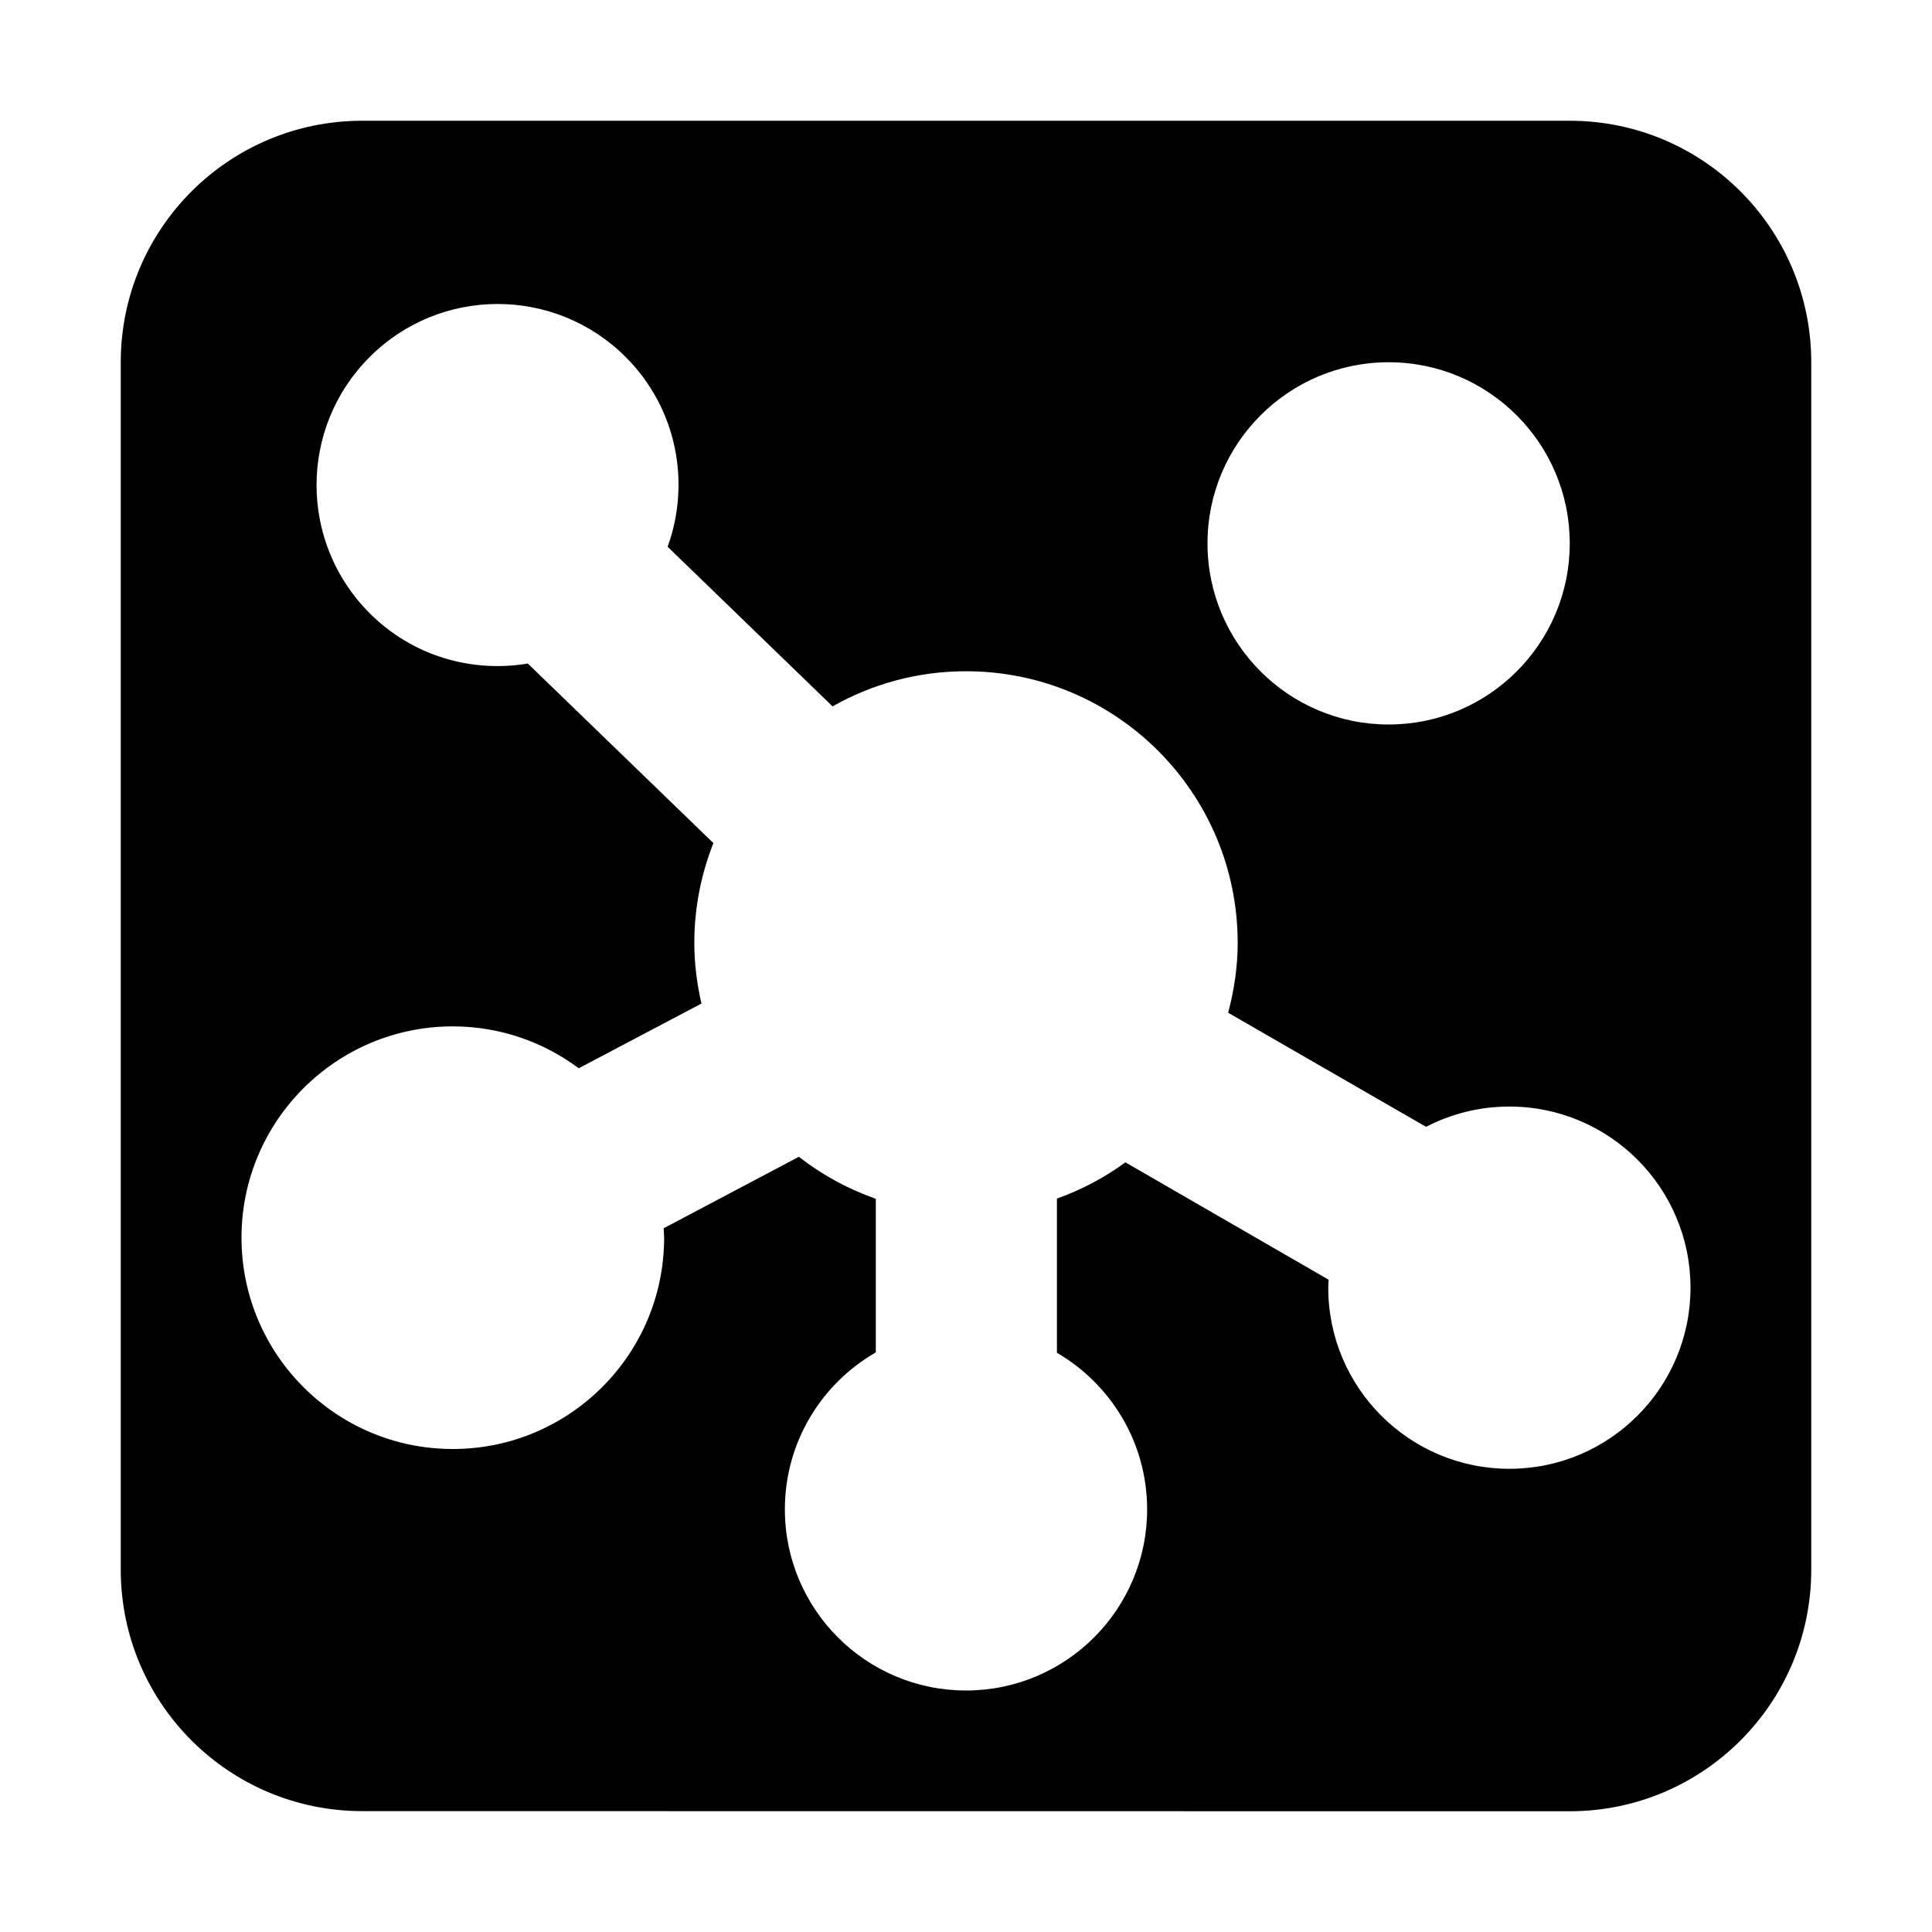
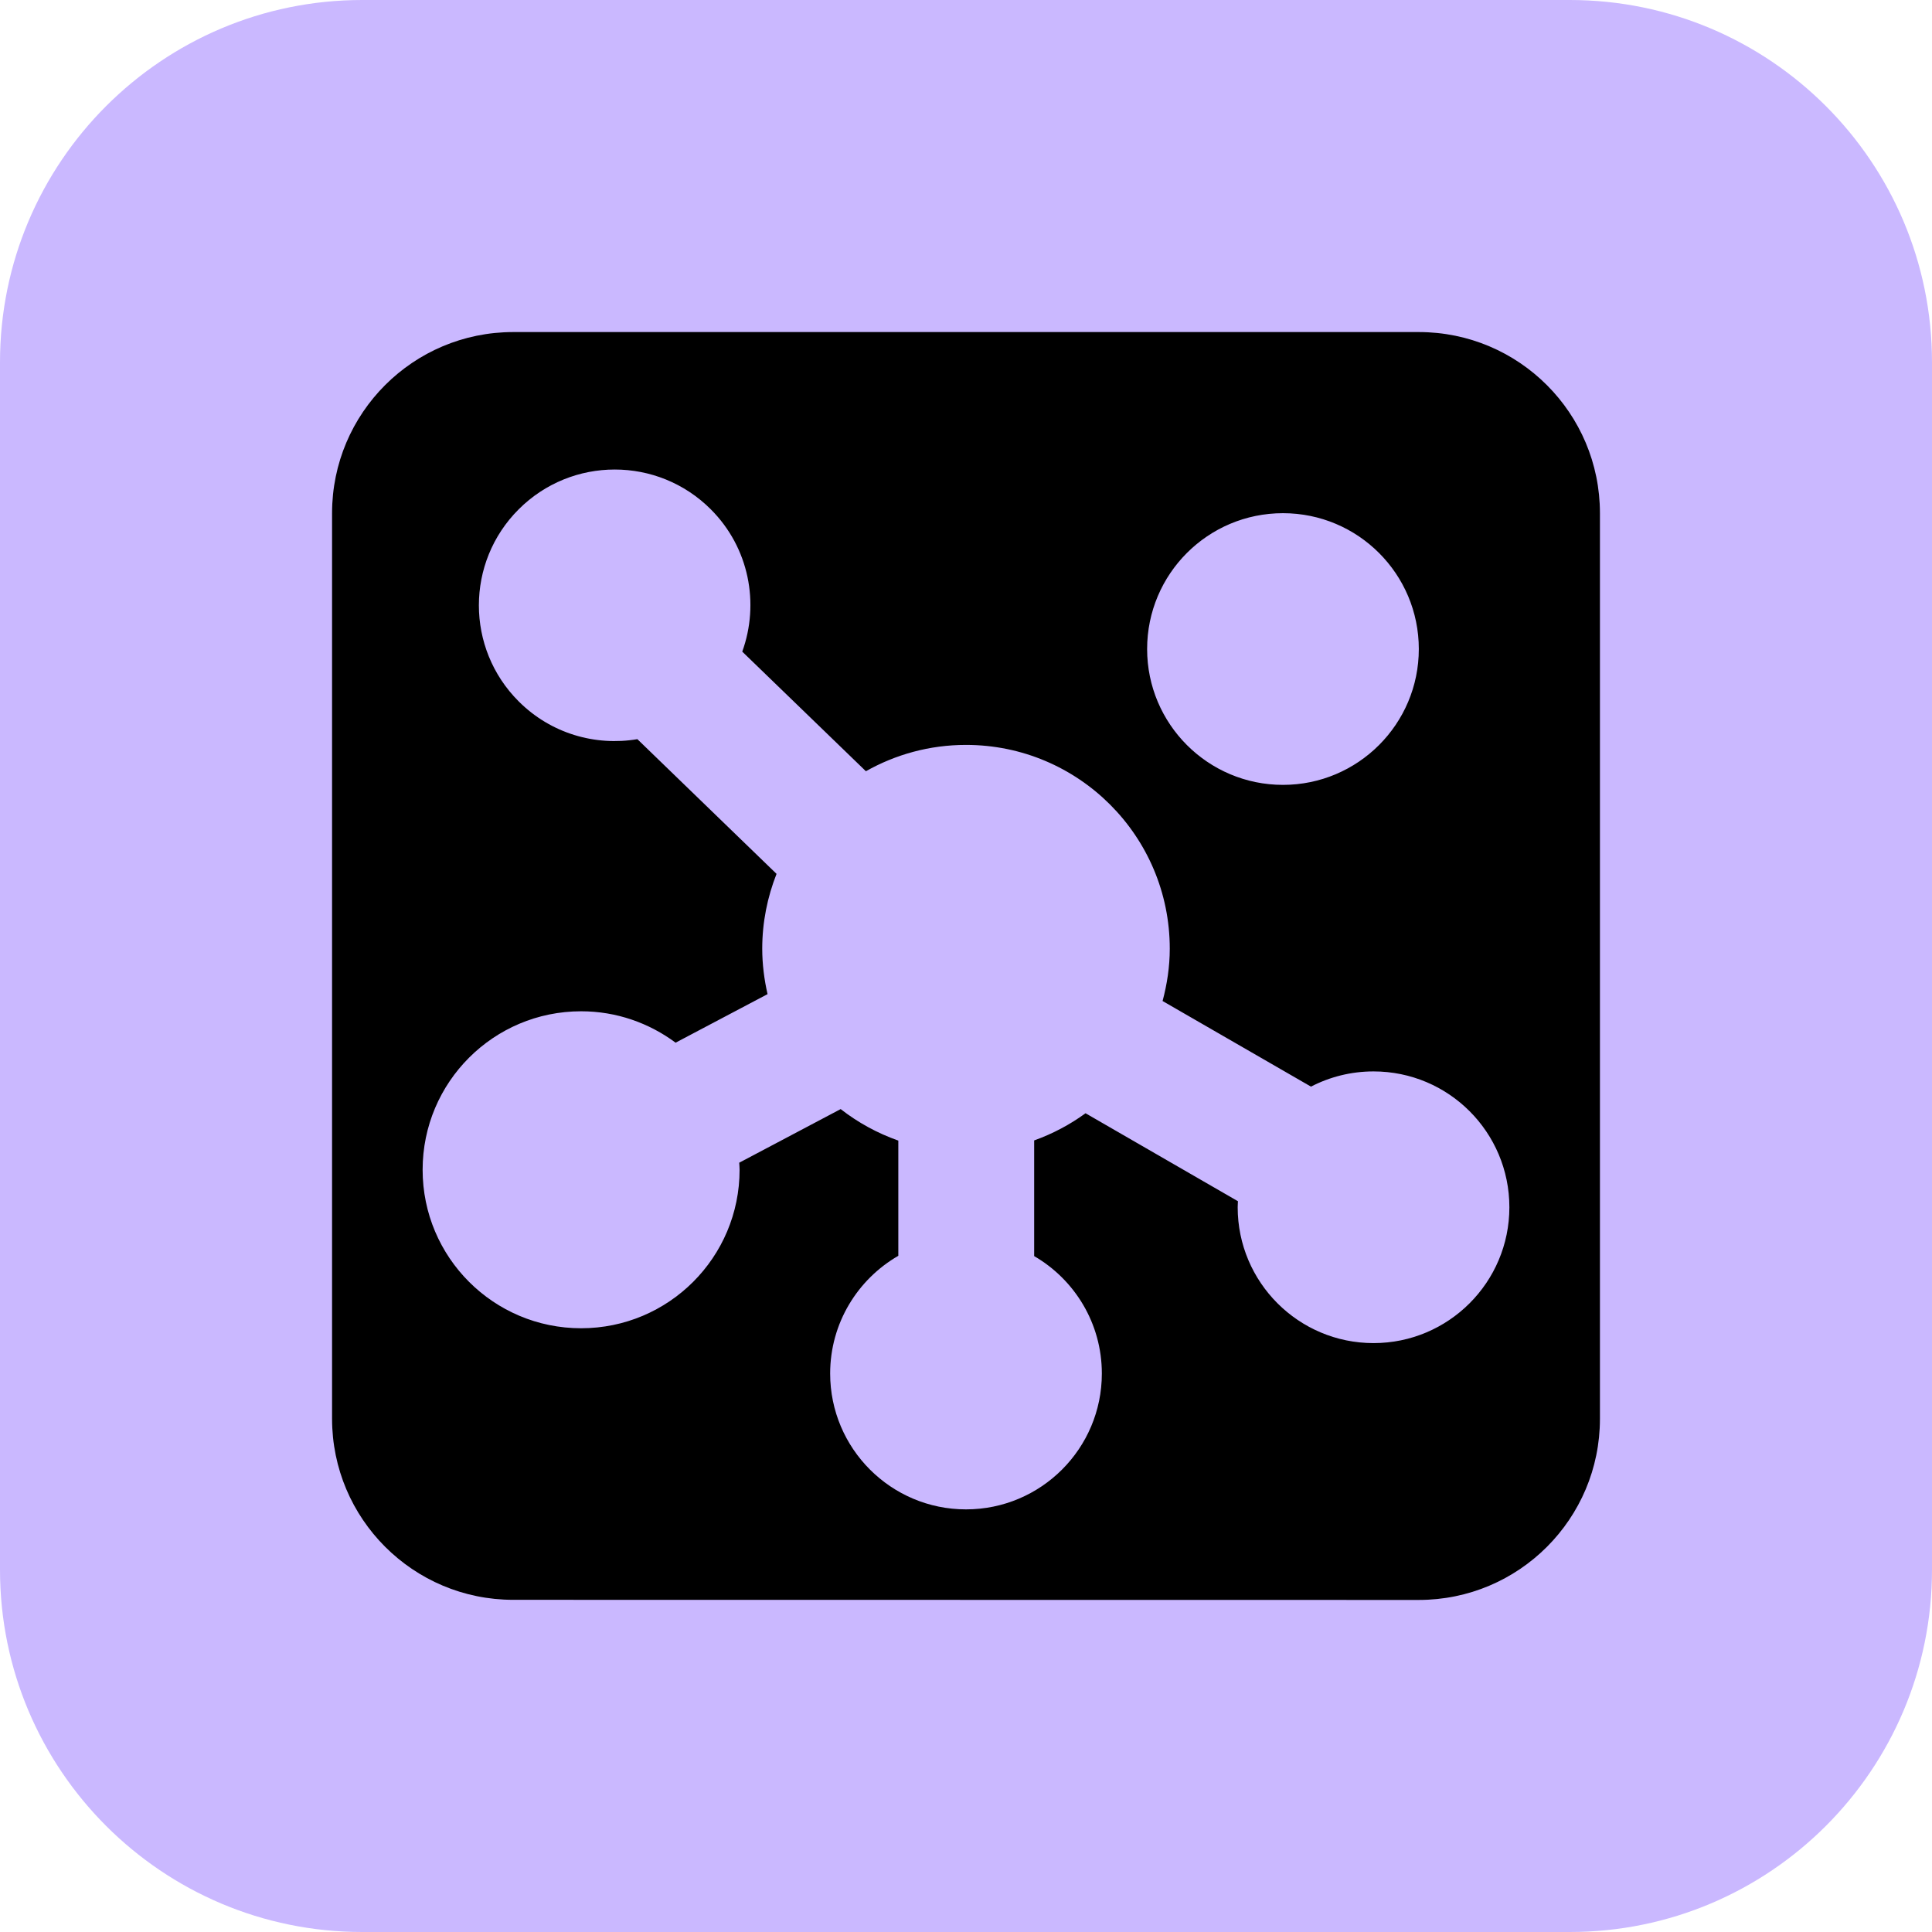
- <svg xmlns="http://www.w3.org/2000/svg" width="16" height="16" viewBox="0 0 16 16" fill="none">
-   <path fill-rule="evenodd" clip-rule="evenodd" d="M13 1C14.105 1 15 1.895 15 3V13C15 14.104 14.104 15 13 15L3 14.999C1.895 14.999 1 14.104 1 12.999V3C1 1.895 1.895 1 3 1H13ZM5.182 2.957C4.596 2.371 3.646 2.371 3.061 2.957C2.475 3.543 2.475 4.492 3.061 5.078C3.417 5.435 3.909 5.573 4.371 5.495L5.908 6.982C5.807 7.238 5.75 7.517 5.75 7.809C5.75 7.981 5.772 8.149 5.809 8.311L4.793 8.847C4.502 8.63 4.141 8.5 3.75 8.5C2.784 8.5 2 9.284 2 10.25C2 11.216 2.784 12 3.75 12C4.716 12 5.5 11.216 5.5 10.25C5.5 10.224 5.497 10.198 5.496 10.172L6.616 9.58C6.806 9.729 7.021 9.846 7.253 9.928V11.2C6.803 11.459 6.5 11.944 6.5 12.5C6.5 13.328 7.172 14 8 14C8.828 14 9.5 13.328 9.5 12.5C9.5 11.946 9.199 11.463 8.753 11.203V9.926C8.958 9.853 9.148 9.752 9.32 9.626L11.003 10.598C11.002 10.62 11 10.642 11 10.664C11 11.492 11.672 12.164 12.5 12.164C13.328 12.164 14 11.492 14 10.664C14 9.836 13.328 9.164 12.5 9.164C12.251 9.164 12.016 9.225 11.81 9.332L10.171 8.387C10.22 8.202 10.25 8.009 10.25 7.809C10.25 6.566 9.243 5.559 8 5.559C7.598 5.559 7.221 5.665 6.895 5.85L5.529 4.528C5.721 3.998 5.607 3.382 5.182 2.957ZM11.5 3C10.672 3 10 3.672 10 4.5C10 5.328 10.672 6 11.5 6C12.328 6 13 5.328 13 4.5C13 3.672 12.328 3 11.5 3Z" fill="black" />
+ <svg xmlns="http://www.w3.org/2000/svg" width="32" height="32" viewBox="0 0 32 32" fill="none">
+   <rect width="32" height="32" rx="6" fill="#CAB8FF" />
+   <path fill-rule="evenodd" clip-rule="evenodd" d="M23.5 5.5C25.157 5.5 26.5 6.843 26.5 8.5V23.5C26.5 25.157 25.157 26.5 23.5 26.5L8.5 26.498C6.843 26.498 5.5 25.155 5.5 23.498V8.5C5.5 6.843 6.843 5.5 8.5 5.5H23.5ZM11.773 8.436C10.894 7.557 9.47 7.557 8.591 8.436C7.712 9.314 7.712 10.739 8.591 11.617C9.126 12.152 9.863 12.36 10.557 12.243L12.862 14.474C12.711 14.857 12.625 15.275 12.625 15.713C12.625 15.972 12.658 16.224 12.713 16.466L11.19 17.27C10.752 16.945 10.212 16.75 9.625 16.75C8.175 16.75 7 17.925 7 19.375C7 20.825 8.175 22 9.625 22C11.075 22 12.25 20.825 12.25 19.375C12.25 19.336 12.246 19.297 12.244 19.258L13.924 18.37C14.21 18.593 14.531 18.769 14.879 18.892V20.8C14.205 21.189 13.75 21.916 13.75 22.75C13.75 23.992 14.758 25 16 25C17.242 25 18.25 23.992 18.25 22.75C18.25 21.919 17.799 21.194 17.129 20.805V18.889C17.436 18.779 17.722 18.627 17.98 18.439L20.504 19.896C20.503 19.929 20.5 19.963 20.5 19.996C20.5 21.238 21.508 22.246 22.75 22.246C23.992 22.246 25 21.238 25 19.996C25 18.753 23.993 17.746 22.75 17.746C22.377 17.746 22.024 17.837 21.714 17.998L19.256 16.58C19.33 16.303 19.375 16.013 19.375 15.713C19.375 13.849 17.864 12.338 16 12.338C15.397 12.338 14.832 12.497 14.342 12.774L12.294 10.793C12.582 9.997 12.41 9.073 11.773 8.436ZM21.25 8.5C20.007 8.5 19 9.507 19 10.75C19 11.992 20.008 13 21.25 13C22.492 13 23.5 11.992 23.5 10.75C23.5 9.507 22.493 8.5 21.25 8.5Z" fill="black" />
</svg>
